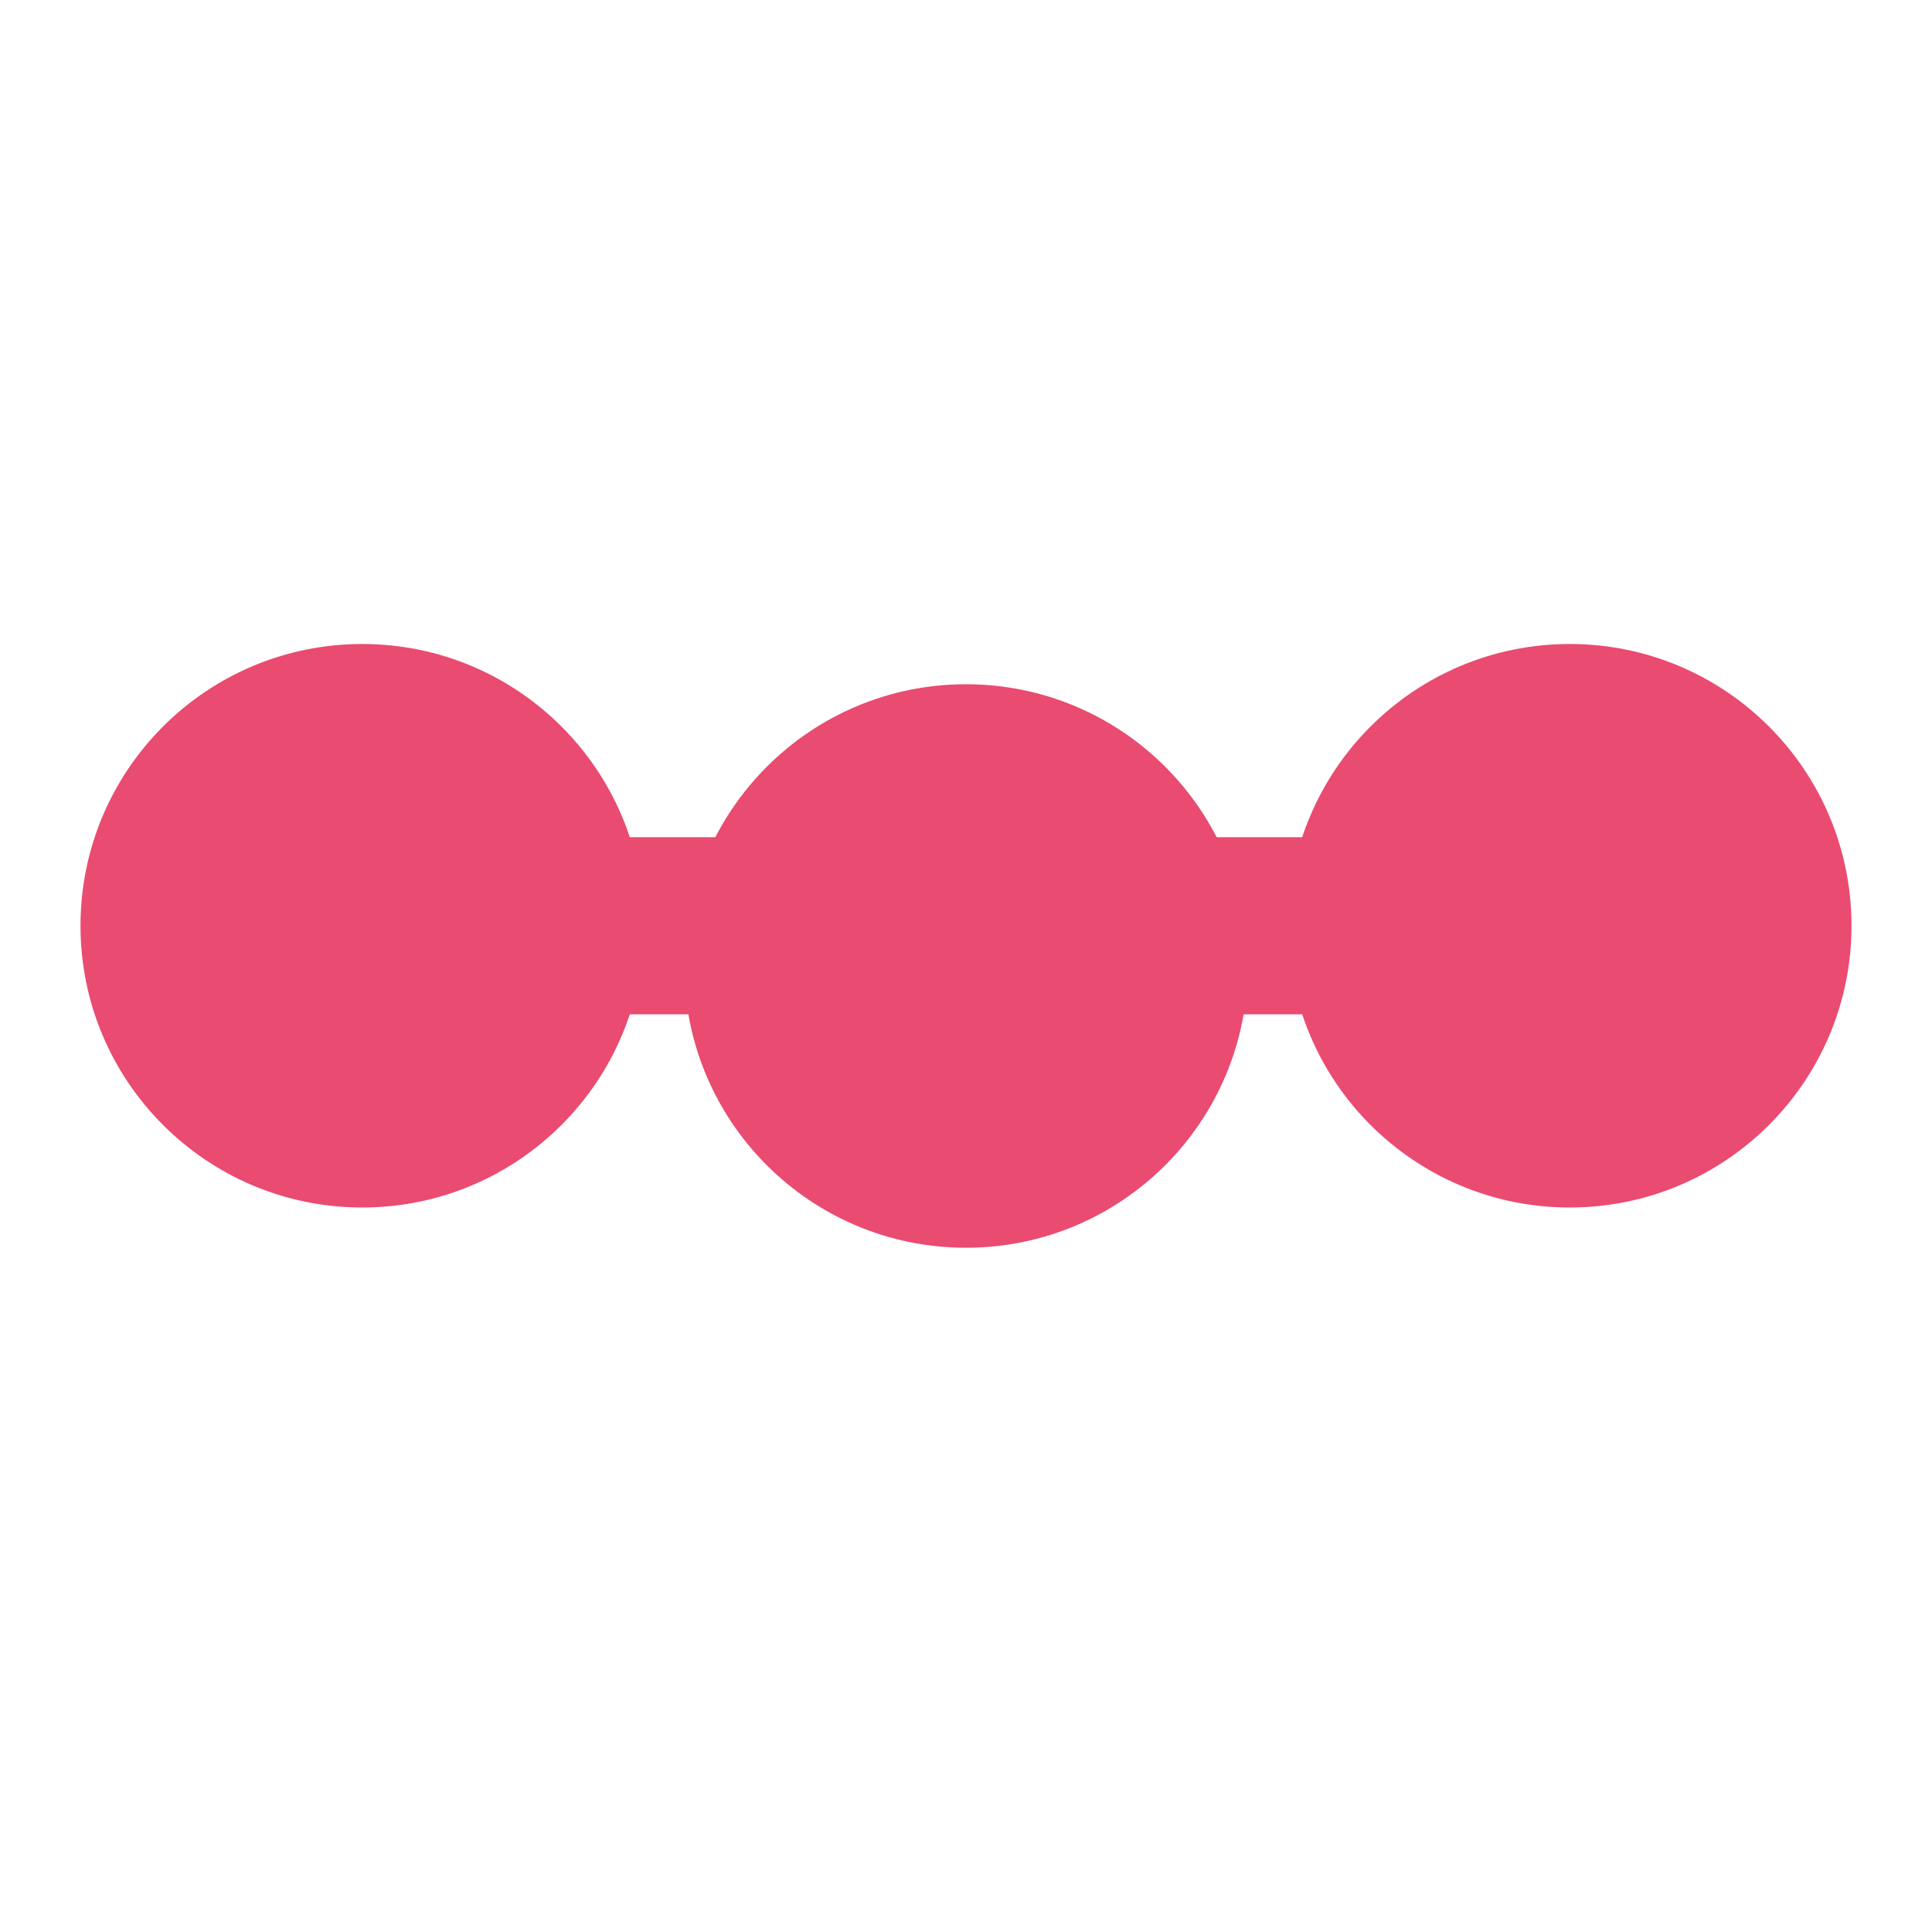
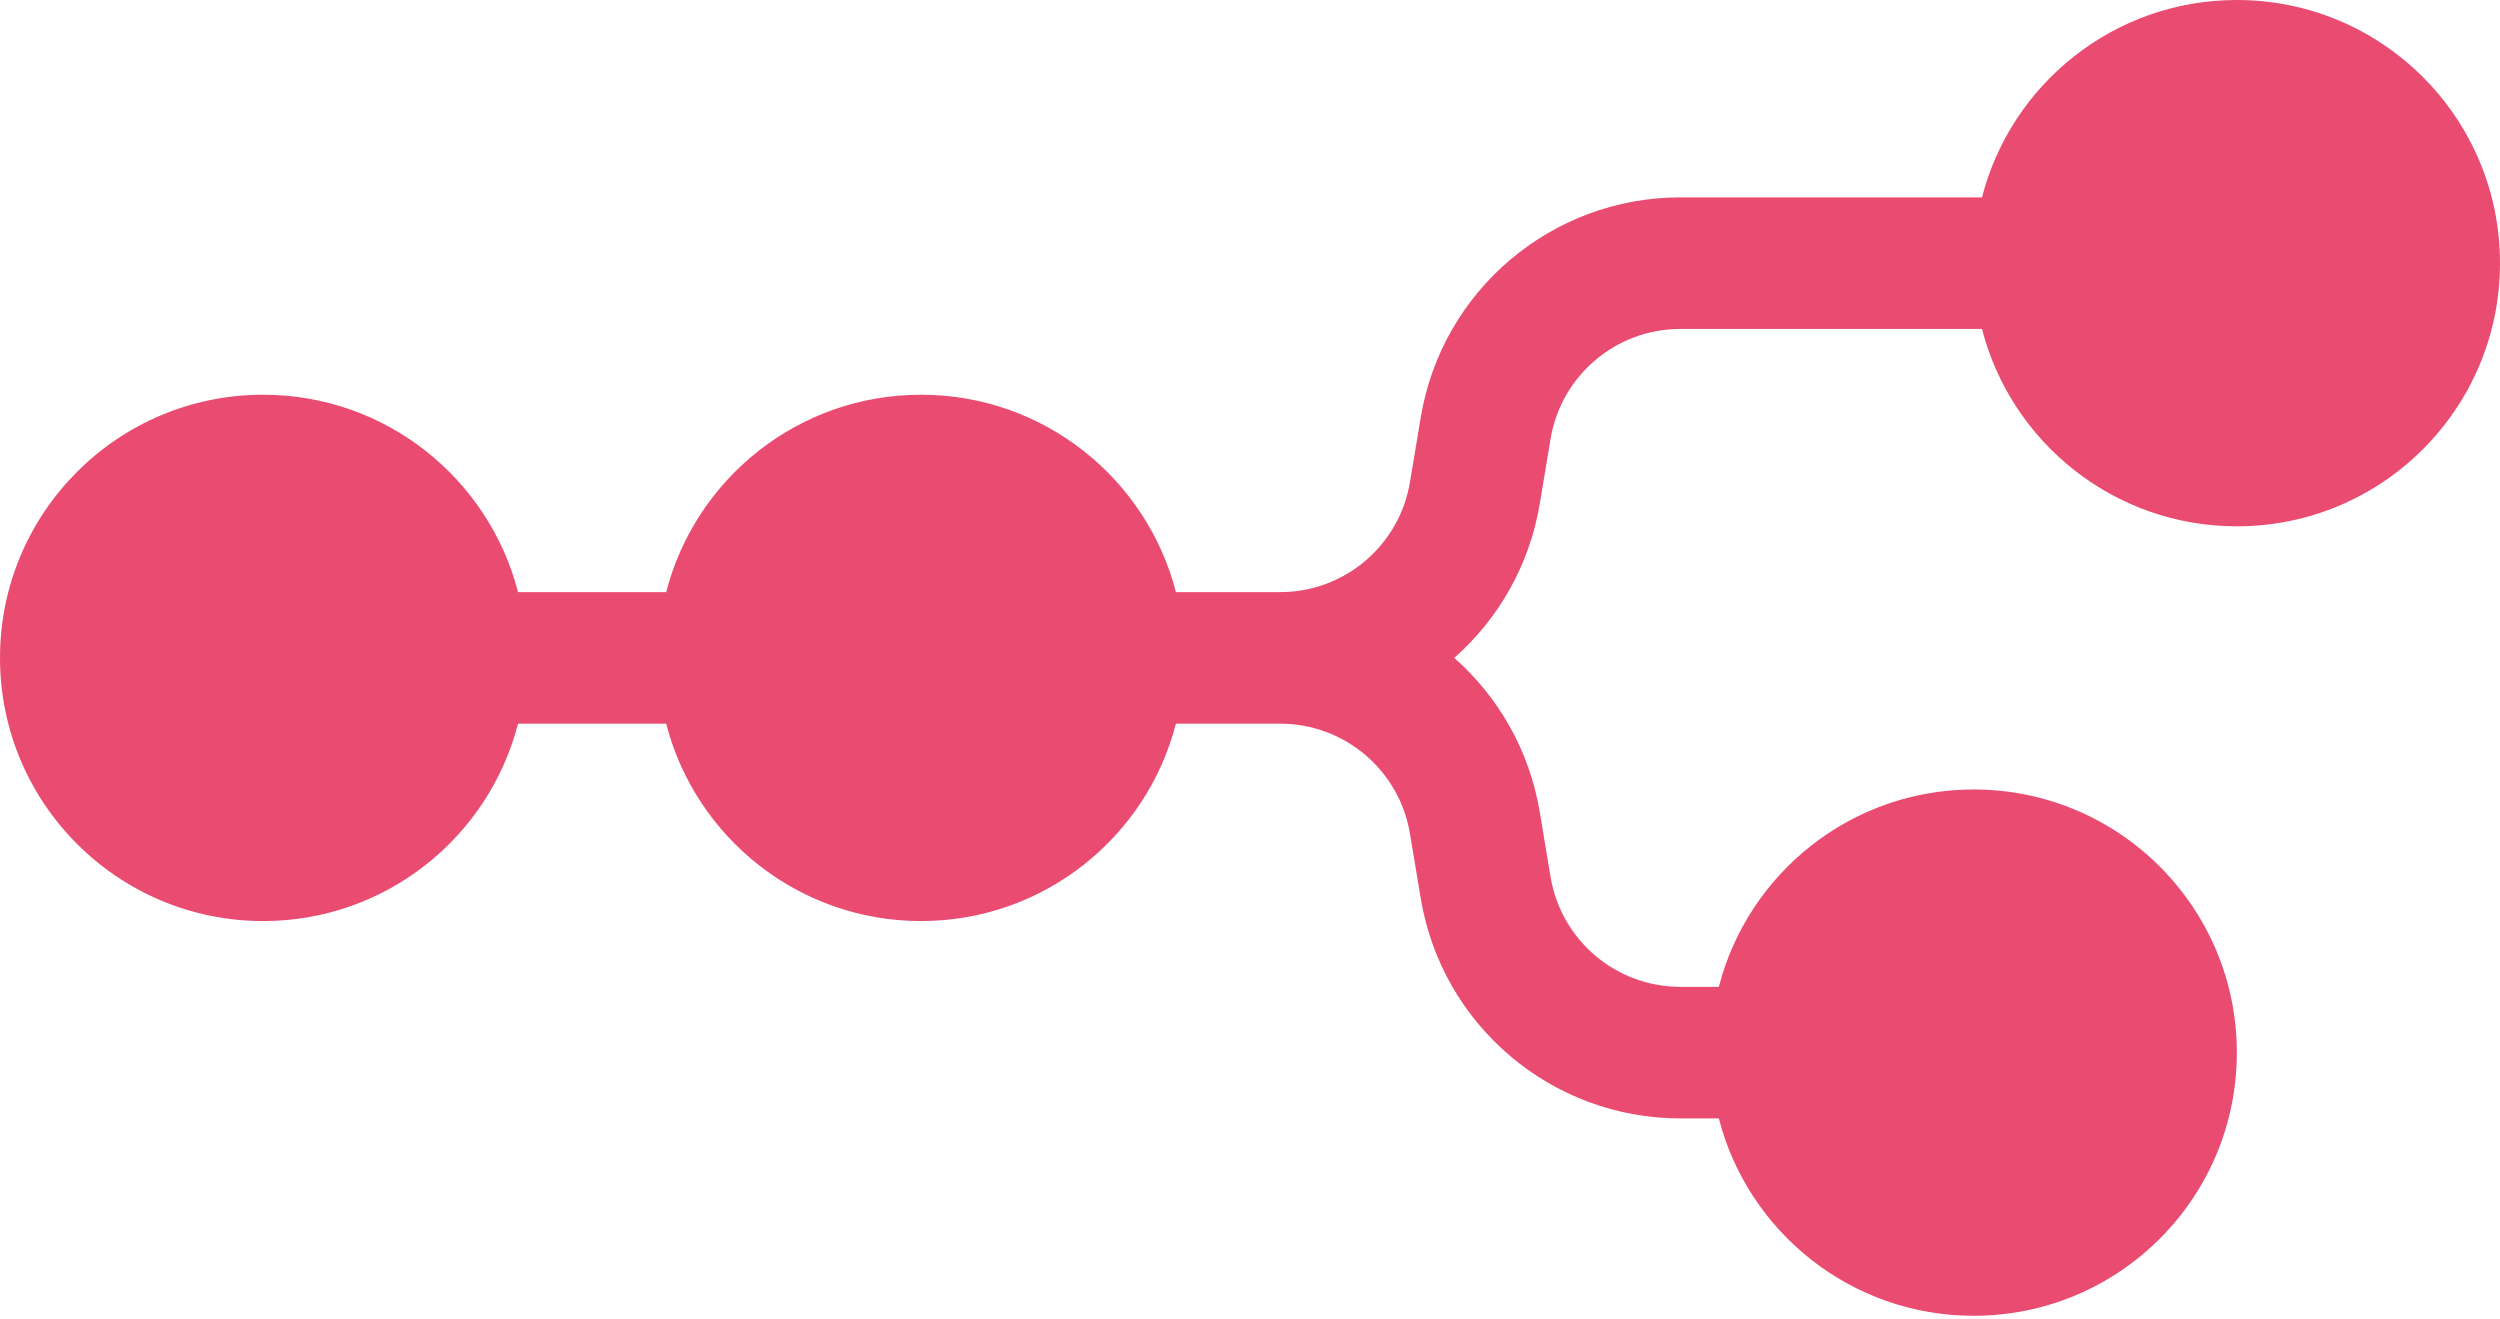
- <svg xmlns="http://www.w3.org/2000/svg" viewBox="0 0 24 24" fill="none">
-   <path d="M4.5 8a3.5 3.5 0 1 0 0 7 3.5 3.5 0 0 0 0-7zm15 0a3.5 3.5 0 1 0 0 7 3.5 3.5 0 0 0 0-7zM12 8.5a3.5 3.5 0 1 0 0 7 3.5 3.5 0 0 0 0-7z" fill="#ea4b71" />
-   <path d="M7.8 11.5h1.4m5.6 0h1.4" stroke="#ea4b71" stroke-width="2.2" stroke-linecap="round" />
+ <svg xmlns="http://www.w3.org/2000/svg" viewBox="0 0 256 135">
+   <path d="M229.053,53.895 C216.496,53.895 205.946,45.307 202.954,33.684 L172.068,33.684 C165.482,33.684 159.861,38.446 158.778,44.943 L157.671,51.588 C156.619,57.897 153.427,63.388 148.914,67.368 C153.427,71.348 156.619,76.839 157.671,83.149 L158.778,89.794 C159.861,96.291 165.482,101.053 172.068,101.053 L176.007,101.053 C178.999,89.43 189.549,80.842 202.105,80.842 C216.988,80.842 229.053,92.907 229.053,107.789 C229.053,122.672 216.988,134.737 202.105,134.737 C189.549,134.737 178.998,126.149 176.007,114.526 L172.068,114.526 C158.895,114.526 147.653,105.003 145.487,92.009 L144.38,85.364 C143.297,78.867 137.676,74.105 131.09,74.105 L120.414,74.105 C117.423,85.728 106.872,94.316 94.316,94.316 C81.759,94.316 71.209,85.728 68.217,74.105 L53.046,74.105 C50.054,85.728 39.504,94.316 26.947,94.316 C12.065,94.316 0,82.251 0,67.368 C0,52.486 12.065,40.421 26.947,40.421 C39.504,40.421 50.054,49.009 53.046,60.632 L68.217,60.632 C71.209,49.009 81.759,40.421 94.316,40.421 C106.872,40.421 117.423,49.009 120.414,60.632 L131.09,60.632 C137.676,60.632 143.297,55.87 144.38,49.373 L145.487,42.728 C147.653,29.734 158.895,20.211 172.068,20.211 L202.954,20.211 C205.945,8.588 216.496,0 229.053,0 C243.935,0 256,12.065 256,26.947 C256,41.83 243.935,53.895 229.053,53.895 Z" fill="#EA4B71" />
</svg>
